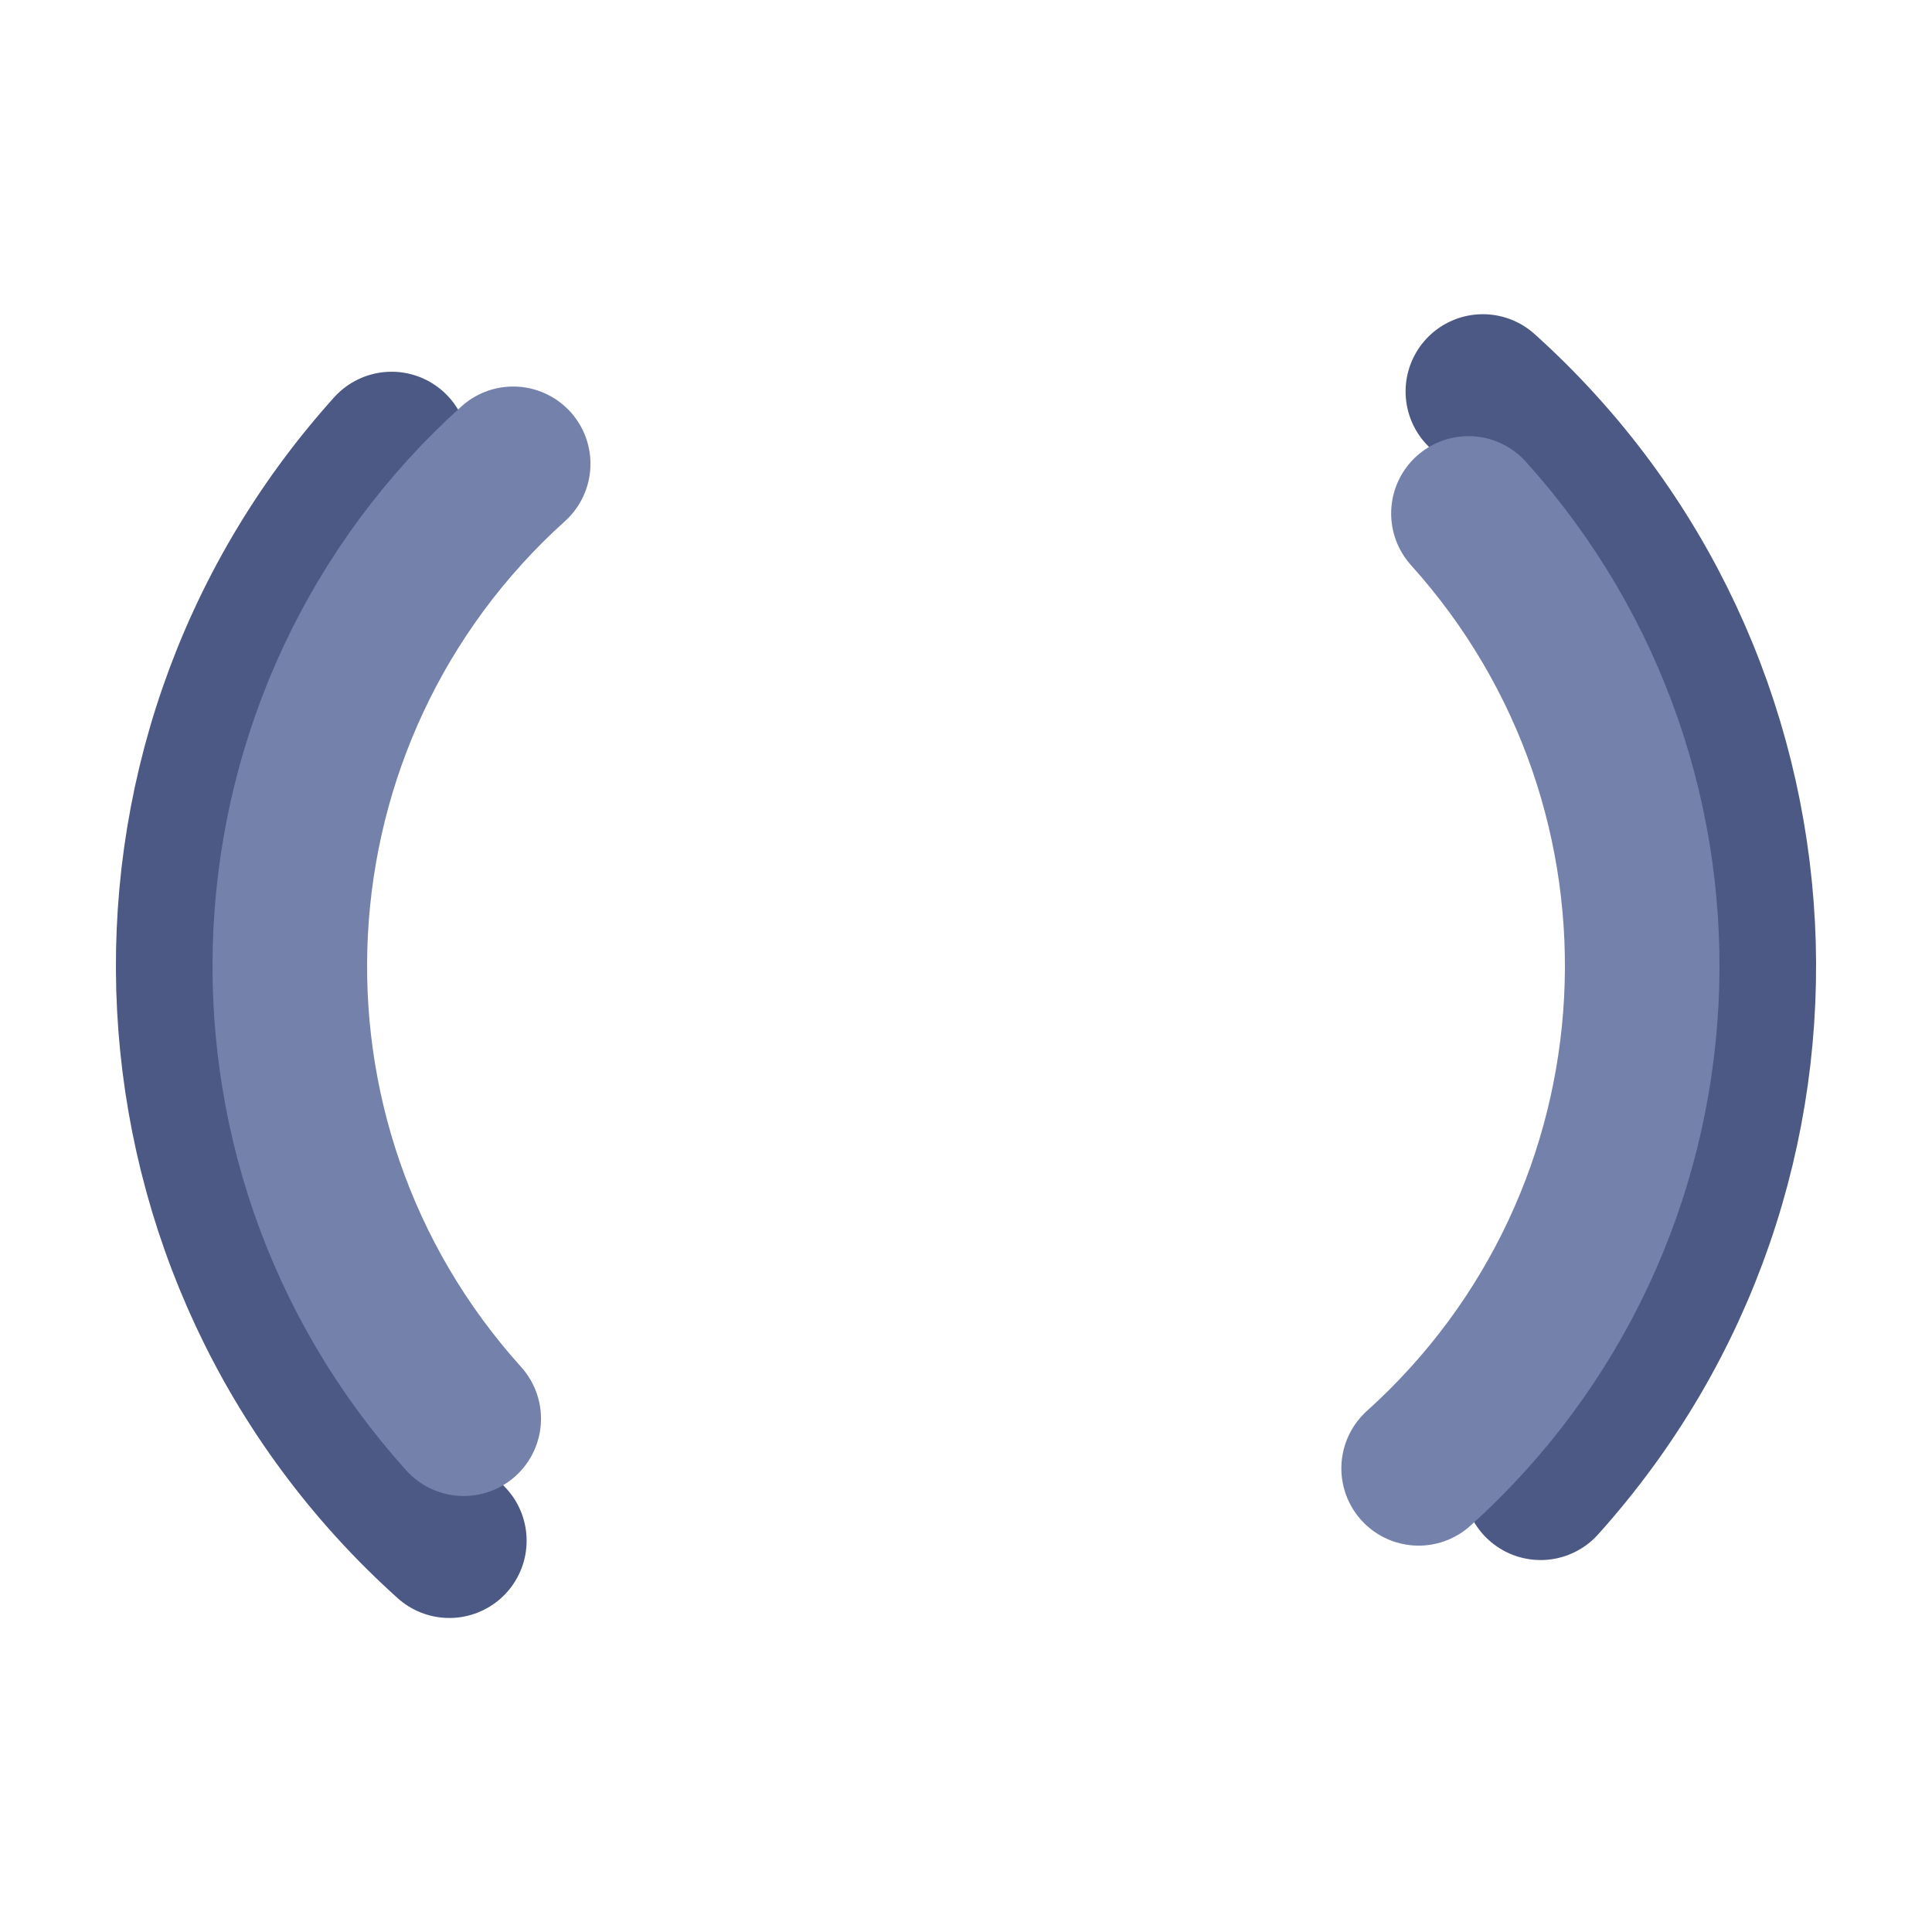
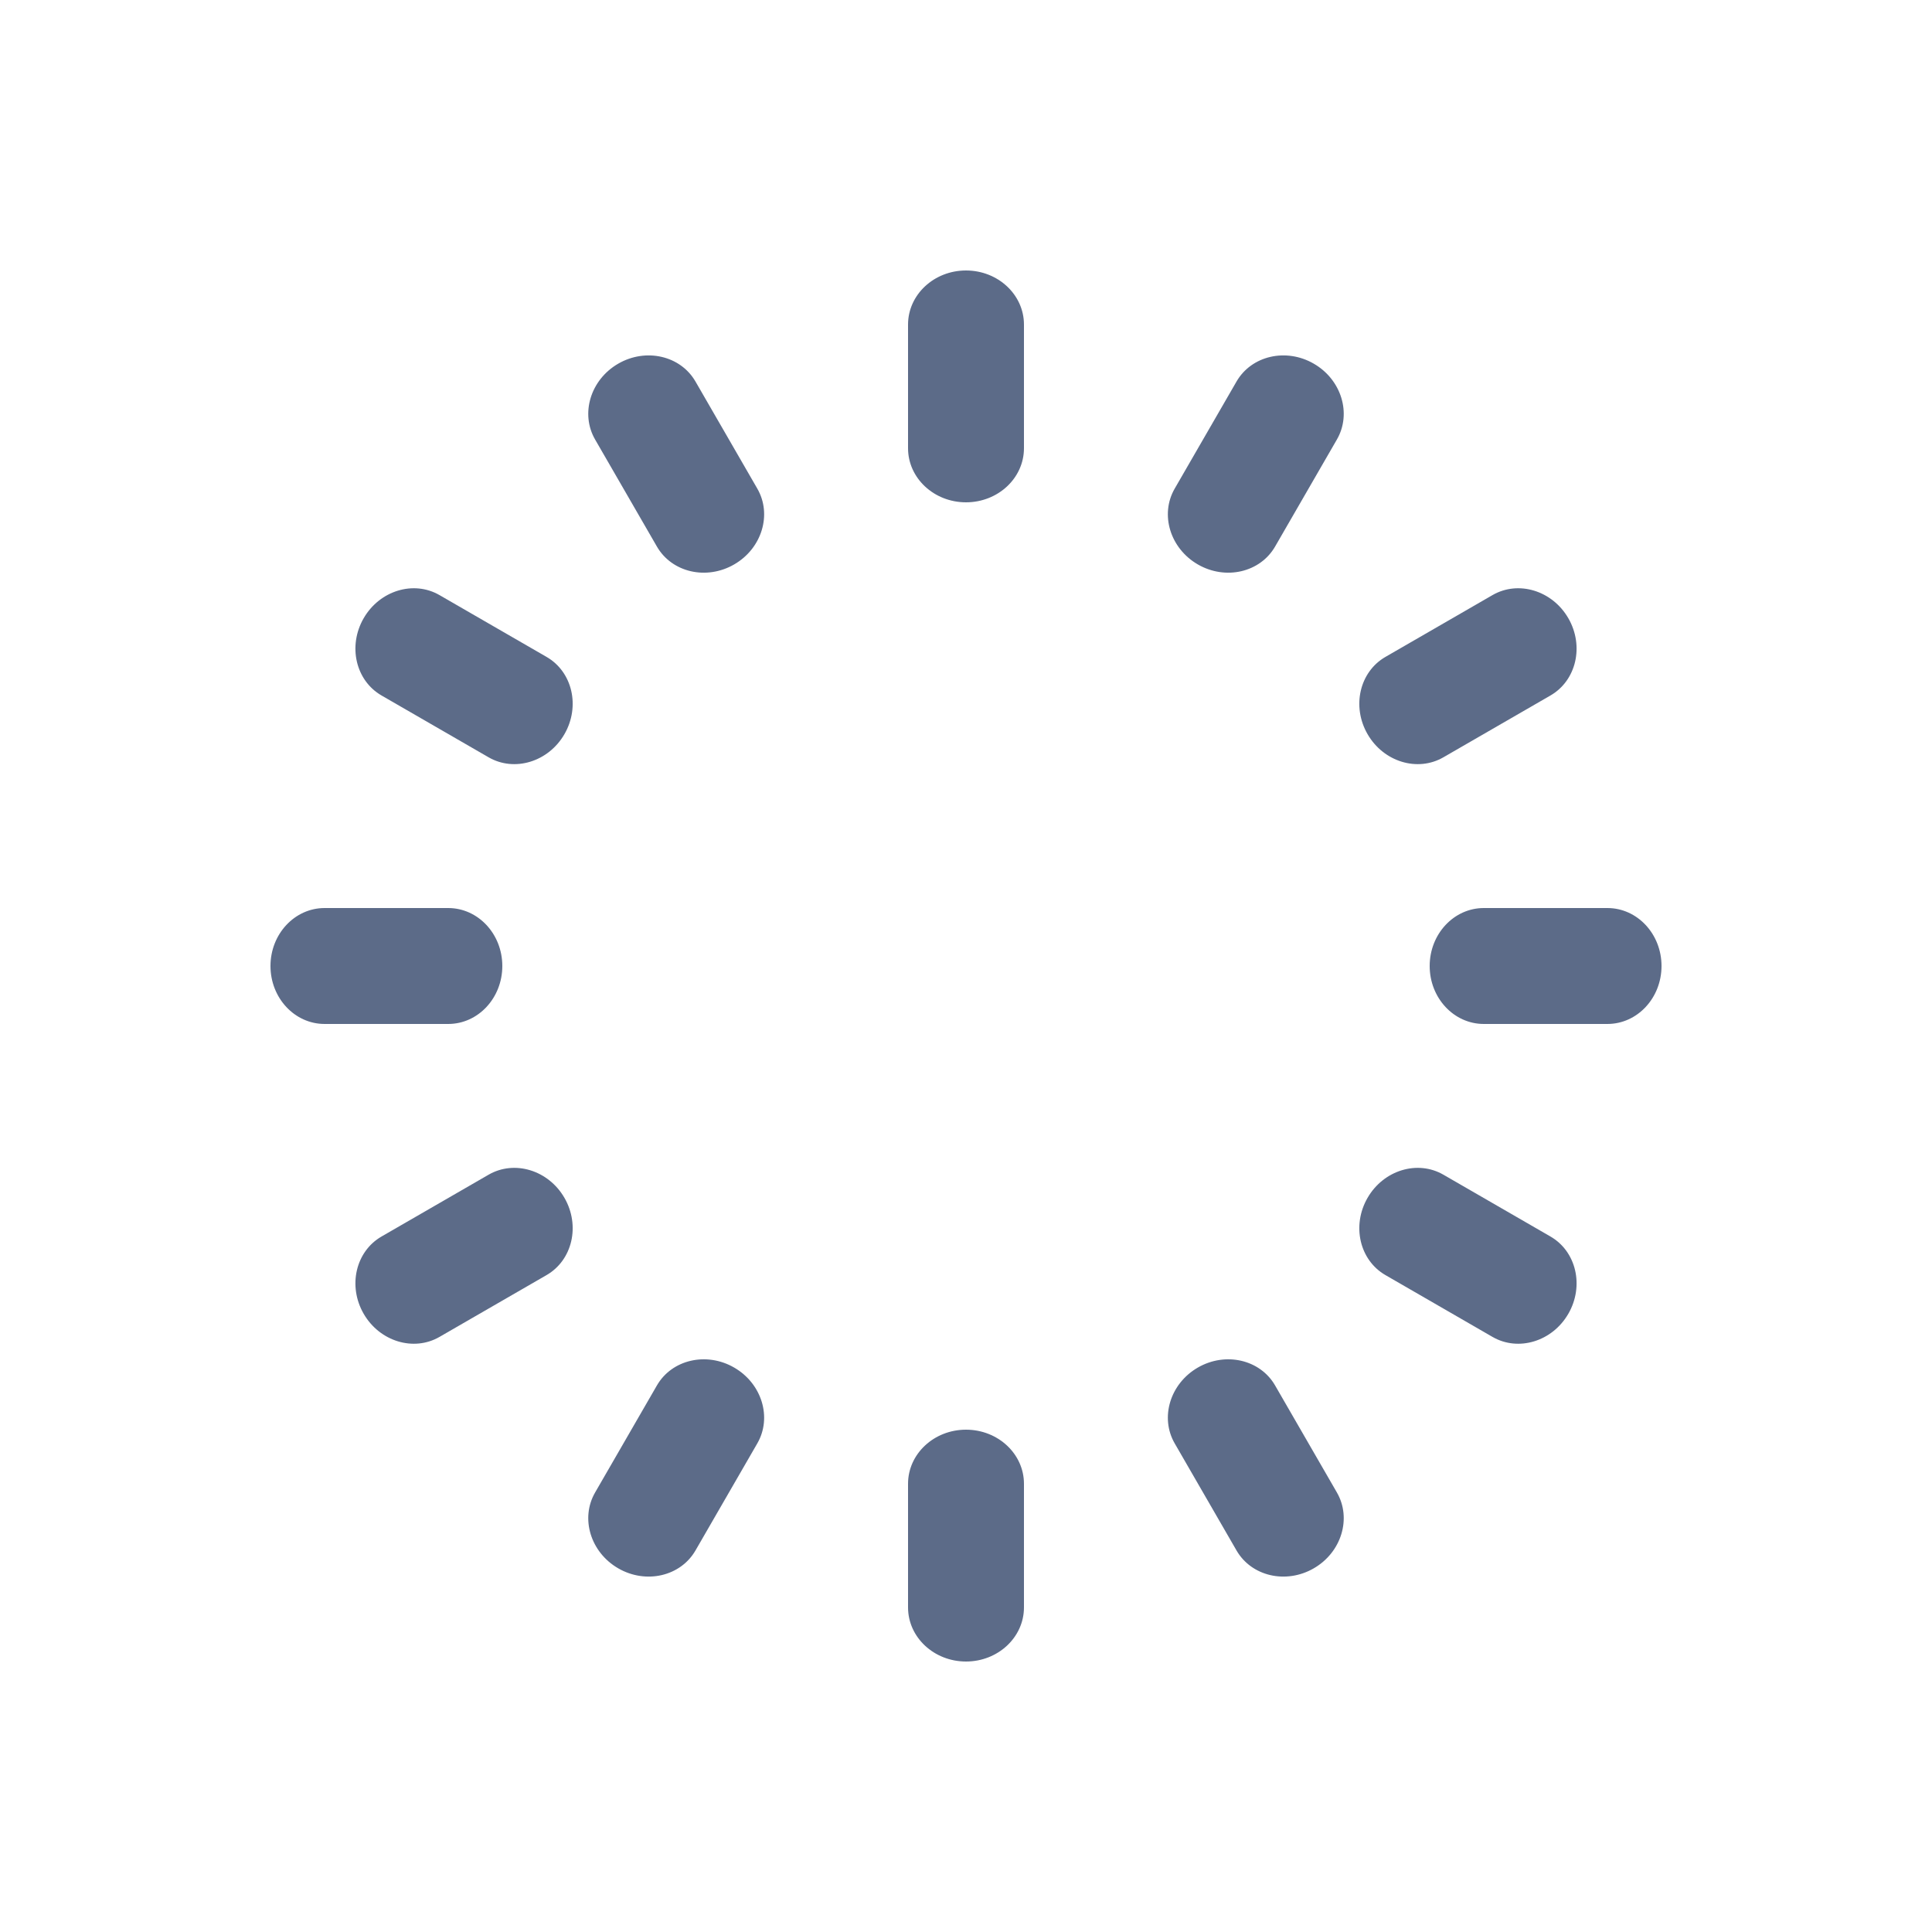
- <svg xmlns="http://www.w3.org/2000/svg" width="200px" height="200px" viewBox="0 0 100 100" preserveAspectRatio="xMidYMid" class="lds-double-ring" style="background: none;">
-   <circle cx="50" cy="50" fill="none" stroke-linecap="round" r="40" stroke-width="8" stroke="rgb(75, 89, 132)" stroke-dasharray="62.832 62.832" transform="rotate(132 50 50)">
-     <animateTransform attributeName="transform" type="rotate" calcMode="linear" values="0 50 50;360 50 50" keyTimes="0;1" dur="1s" begin="0s" repeatCount="indefinite" />
-   </circle>
-   <circle cx="50" cy="50" fill="none" stroke-linecap="round" r="35" stroke-width="8" stroke="rgb(116, 130, 171)" stroke-dasharray="54.978 54.978" stroke-dashoffset="54.978" transform="rotate(-132 50 50)">
-     <animateTransform attributeName="transform" type="rotate" calcMode="linear" values="0 50 50;-360 50 50" keyTimes="0;1" dur="1s" begin="0s" repeatCount="indefinite" />
-   </circle>
+ <svg xmlns="http://www.w3.org/2000/svg" class="lds-spinner" width="100%" height="100%" viewBox="0 0 100 100" preserveAspectRatio="xMidYMid">
+   <g transform="rotate(0 50 50)">
+     <rect x="47" y="14" rx="9.4" ry="2.8" width="6" height="12" fill="#5c6b88">
+       <animate attributeName="opacity" values="1;0" times="0;1" dur="1.5s" begin="-1.375s" repeatCount="indefinite" />
+     </rect>
+   </g>
+   <g transform="rotate(30 50 50)">
+     <rect x="47" y="14" rx="9.4" ry="2.8" width="6" height="12" fill="#5c6b88">
+       <animate attributeName="opacity" values="1;0" times="0;1" dur="1.5s" begin="-1.25s" repeatCount="indefinite" />
+     </rect>
+   </g>
+   <g transform="rotate(60 50 50)">
+     <rect x="47" y="14" rx="9.4" ry="2.8" width="6" height="12" fill="#5c6b88">
+       <animate attributeName="opacity" values="1;0" times="0;1" dur="1.5s" begin="-1.125s" repeatCount="indefinite" />
+     </rect>
+   </g>
+   <g transform="rotate(90 50 50)">
+     <rect x="47" y="14" rx="9.4" ry="2.8" width="6" height="12" fill="#5c6b88">
+       <animate attributeName="opacity" values="1;0" times="0;1" dur="1.5s" begin="-1s" repeatCount="indefinite" />
+     </rect>
+   </g>
+   <g transform="rotate(120 50 50)">
+     <rect x="47" y="14" rx="9.4" ry="2.8" width="6" height="12" fill="#5c6b88">
+       <animate attributeName="opacity" values="1;0" times="0;1" dur="1.5s" begin="-0.875s" repeatCount="indefinite" />
+     </rect>
+   </g>
+   <g transform="rotate(150 50 50)">
+     <rect x="47" y="14" rx="9.4" ry="2.8" width="6" height="12" fill="#5c6b88">
+       <animate attributeName="opacity" values="1;0" times="0;1" dur="1.5s" begin="-0.75s" repeatCount="indefinite" />
+     </rect>
+   </g>
+   <g transform="rotate(180 50 50)">
+     <rect x="47" y="14" rx="9.4" ry="2.8" width="6" height="12" fill="#5c6b88">
+       <animate attributeName="opacity" values="1;0" times="0;1" dur="1.5s" begin="-0.625s" repeatCount="indefinite" />
+     </rect>
+   </g>
+   <g transform="rotate(210 50 50)">
+     <rect x="47" y="14" rx="9.4" ry="2.8" width="6" height="12" fill="#5c6b88">
+       <animate attributeName="opacity" values="1;0" times="0;1" dur="1.5s" begin="-0.5s" repeatCount="indefinite" />
+     </rect>
+   </g>
+   <g transform="rotate(240 50 50)">
+     <rect x="47" y="14" rx="9.4" ry="2.8" width="6" height="12" fill="#5c6b88">
+       <animate attributeName="opacity" values="1;0" times="0;1" dur="1.5s" begin="-0.375s" repeatCount="indefinite" />
+     </rect>
+   </g>
+   <g transform="rotate(270 50 50)">
+     <rect x="47" y="14" rx="9.4" ry="2.8" width="6" height="12" fill="#5c6b88">
+       <animate attributeName="opacity" values="1;0" times="0;1" dur="1.5s" begin="-0.25s" repeatCount="indefinite" />
+     </rect>
+   </g>
+   <g transform="rotate(300 50 50)">
+     <rect x="47" y="14" rx="9.4" ry="2.8" width="6" height="12" fill="#5c6b88">
+       <animate attributeName="opacity" values="1;0" times="0;1" dur="1.5s" begin="-0.125s" repeatCount="indefinite" />
+     </rect>
+   </g>
+   <g transform="rotate(330 50 50)">
+     <rect x="47" y="14" rx="9.4" ry="2.8" width="6" height="12" fill="#5c6b88">
+       <animate attributeName="opacity" values="1;0" times="0;1" dur="1.5s" begin="0s" repeatCount="indefinite" />
+     </rect>
+   </g>
</svg>
